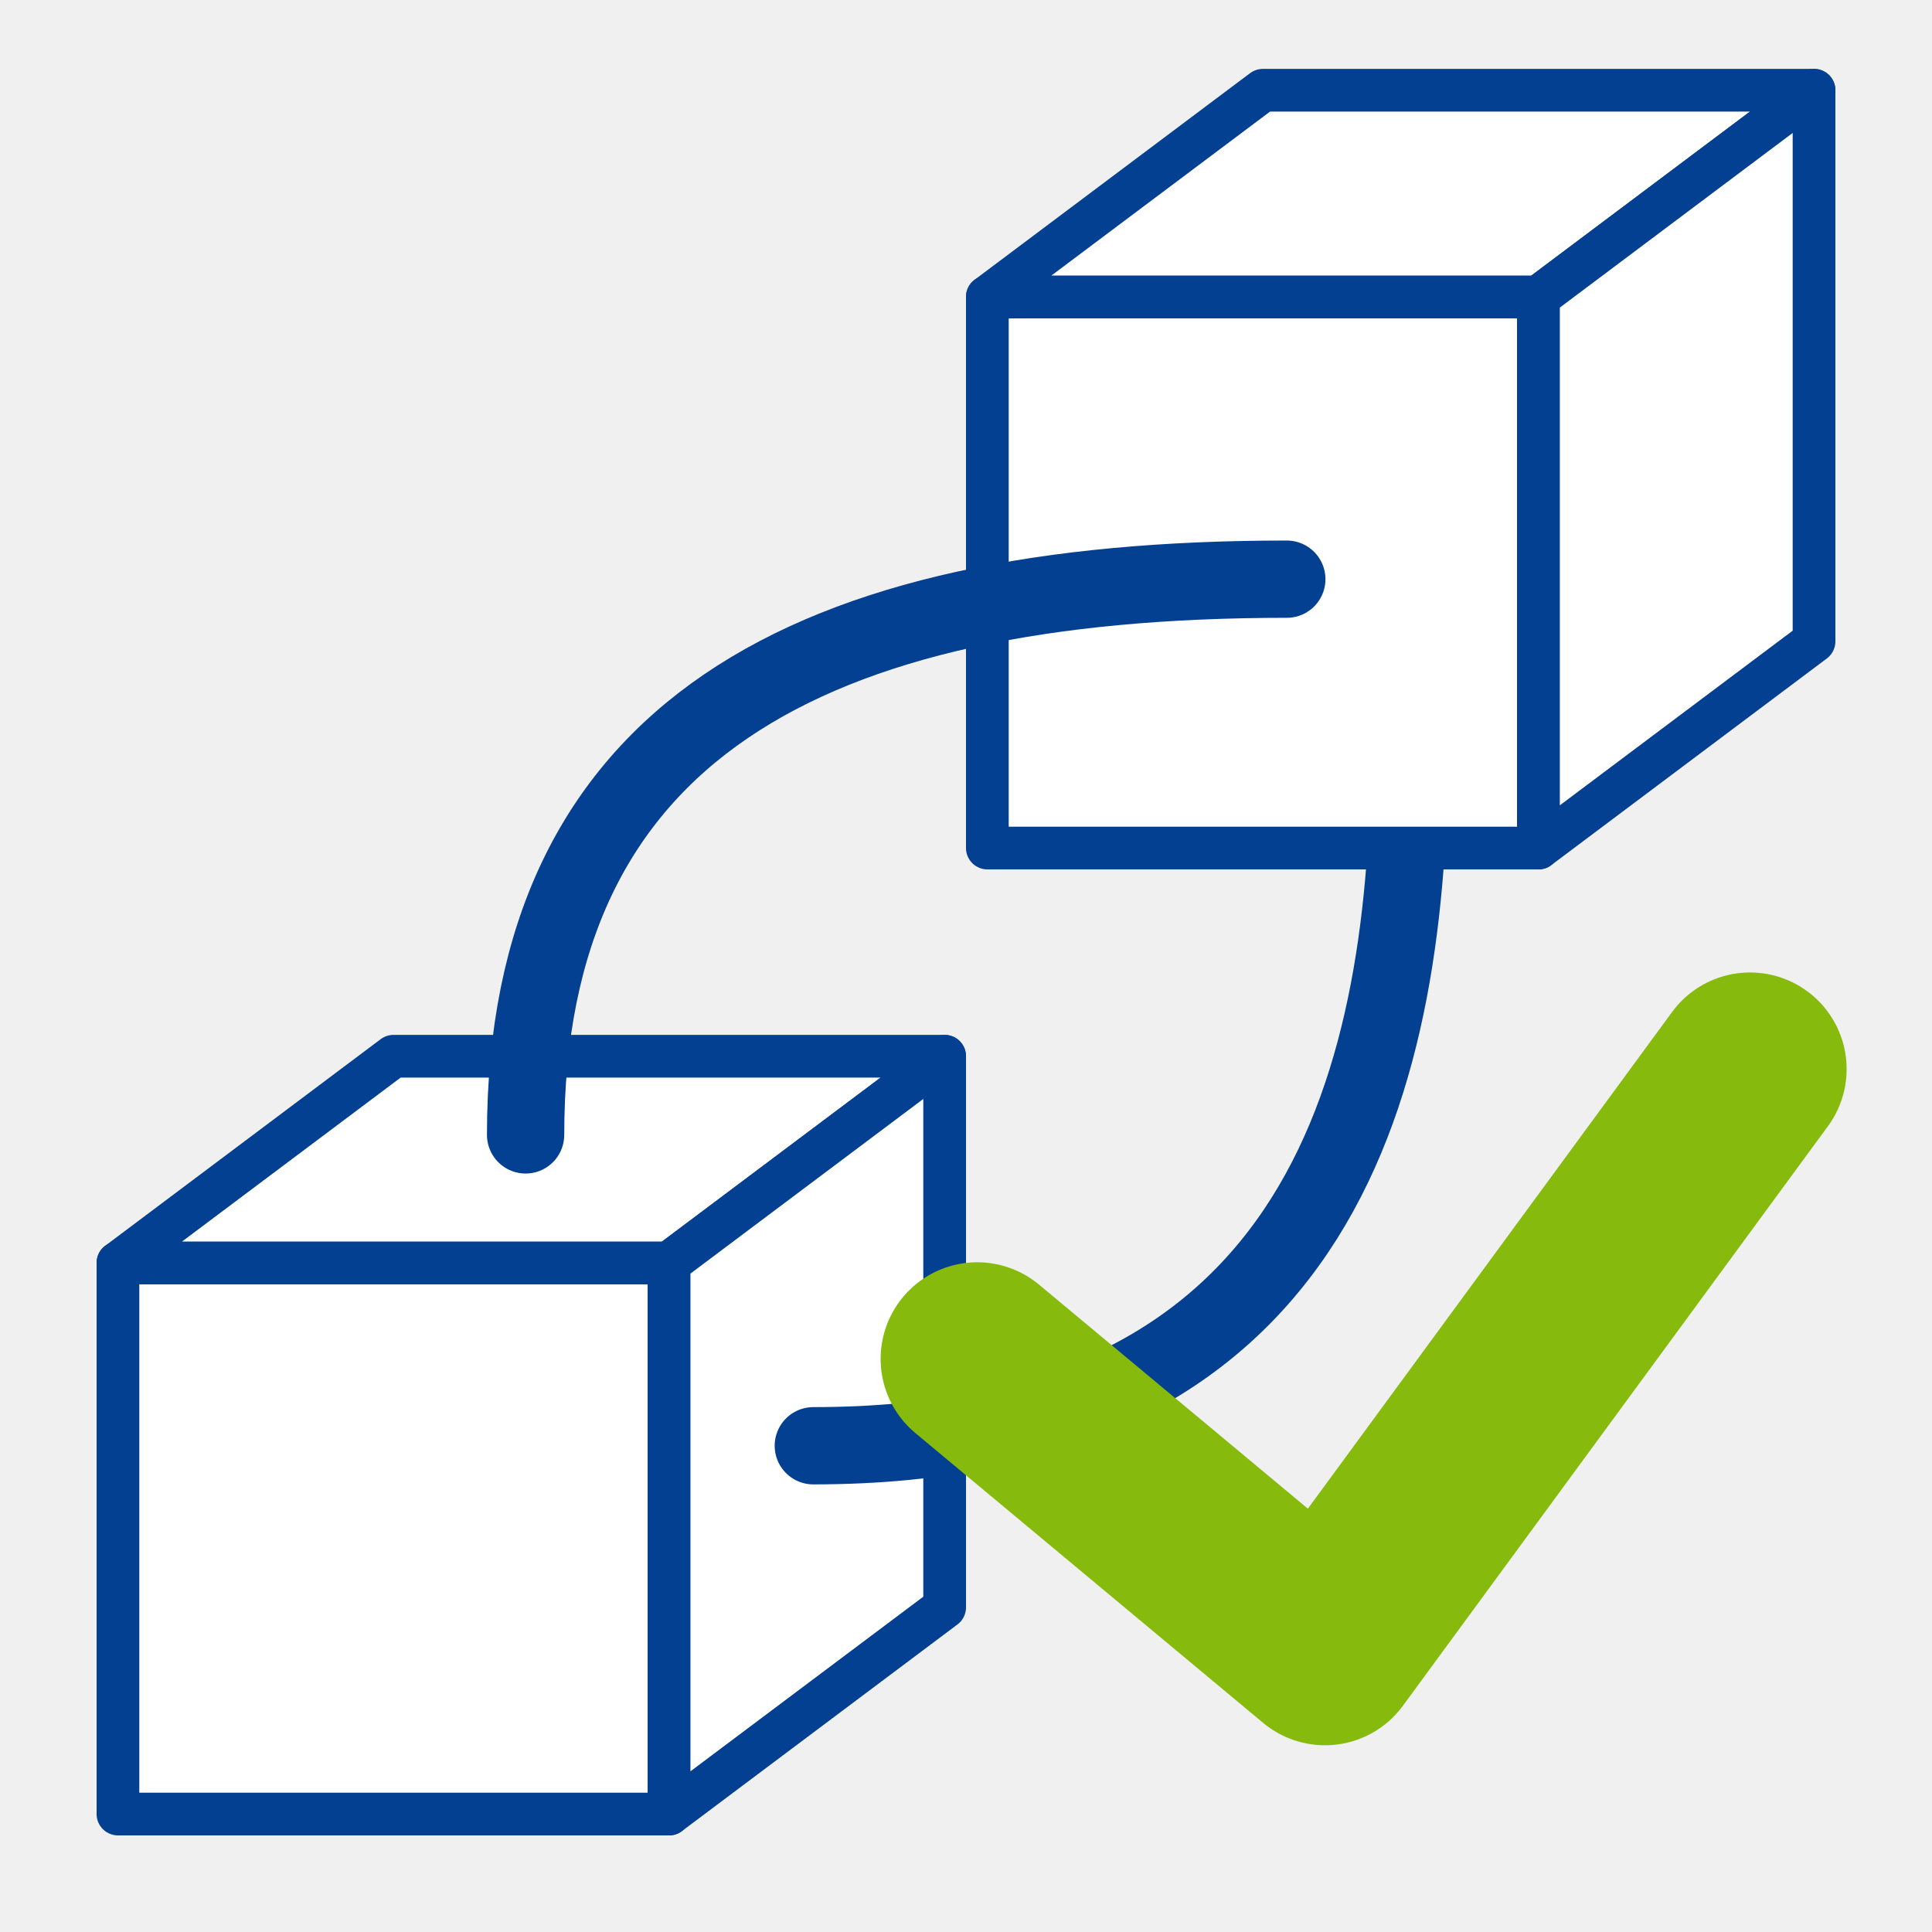
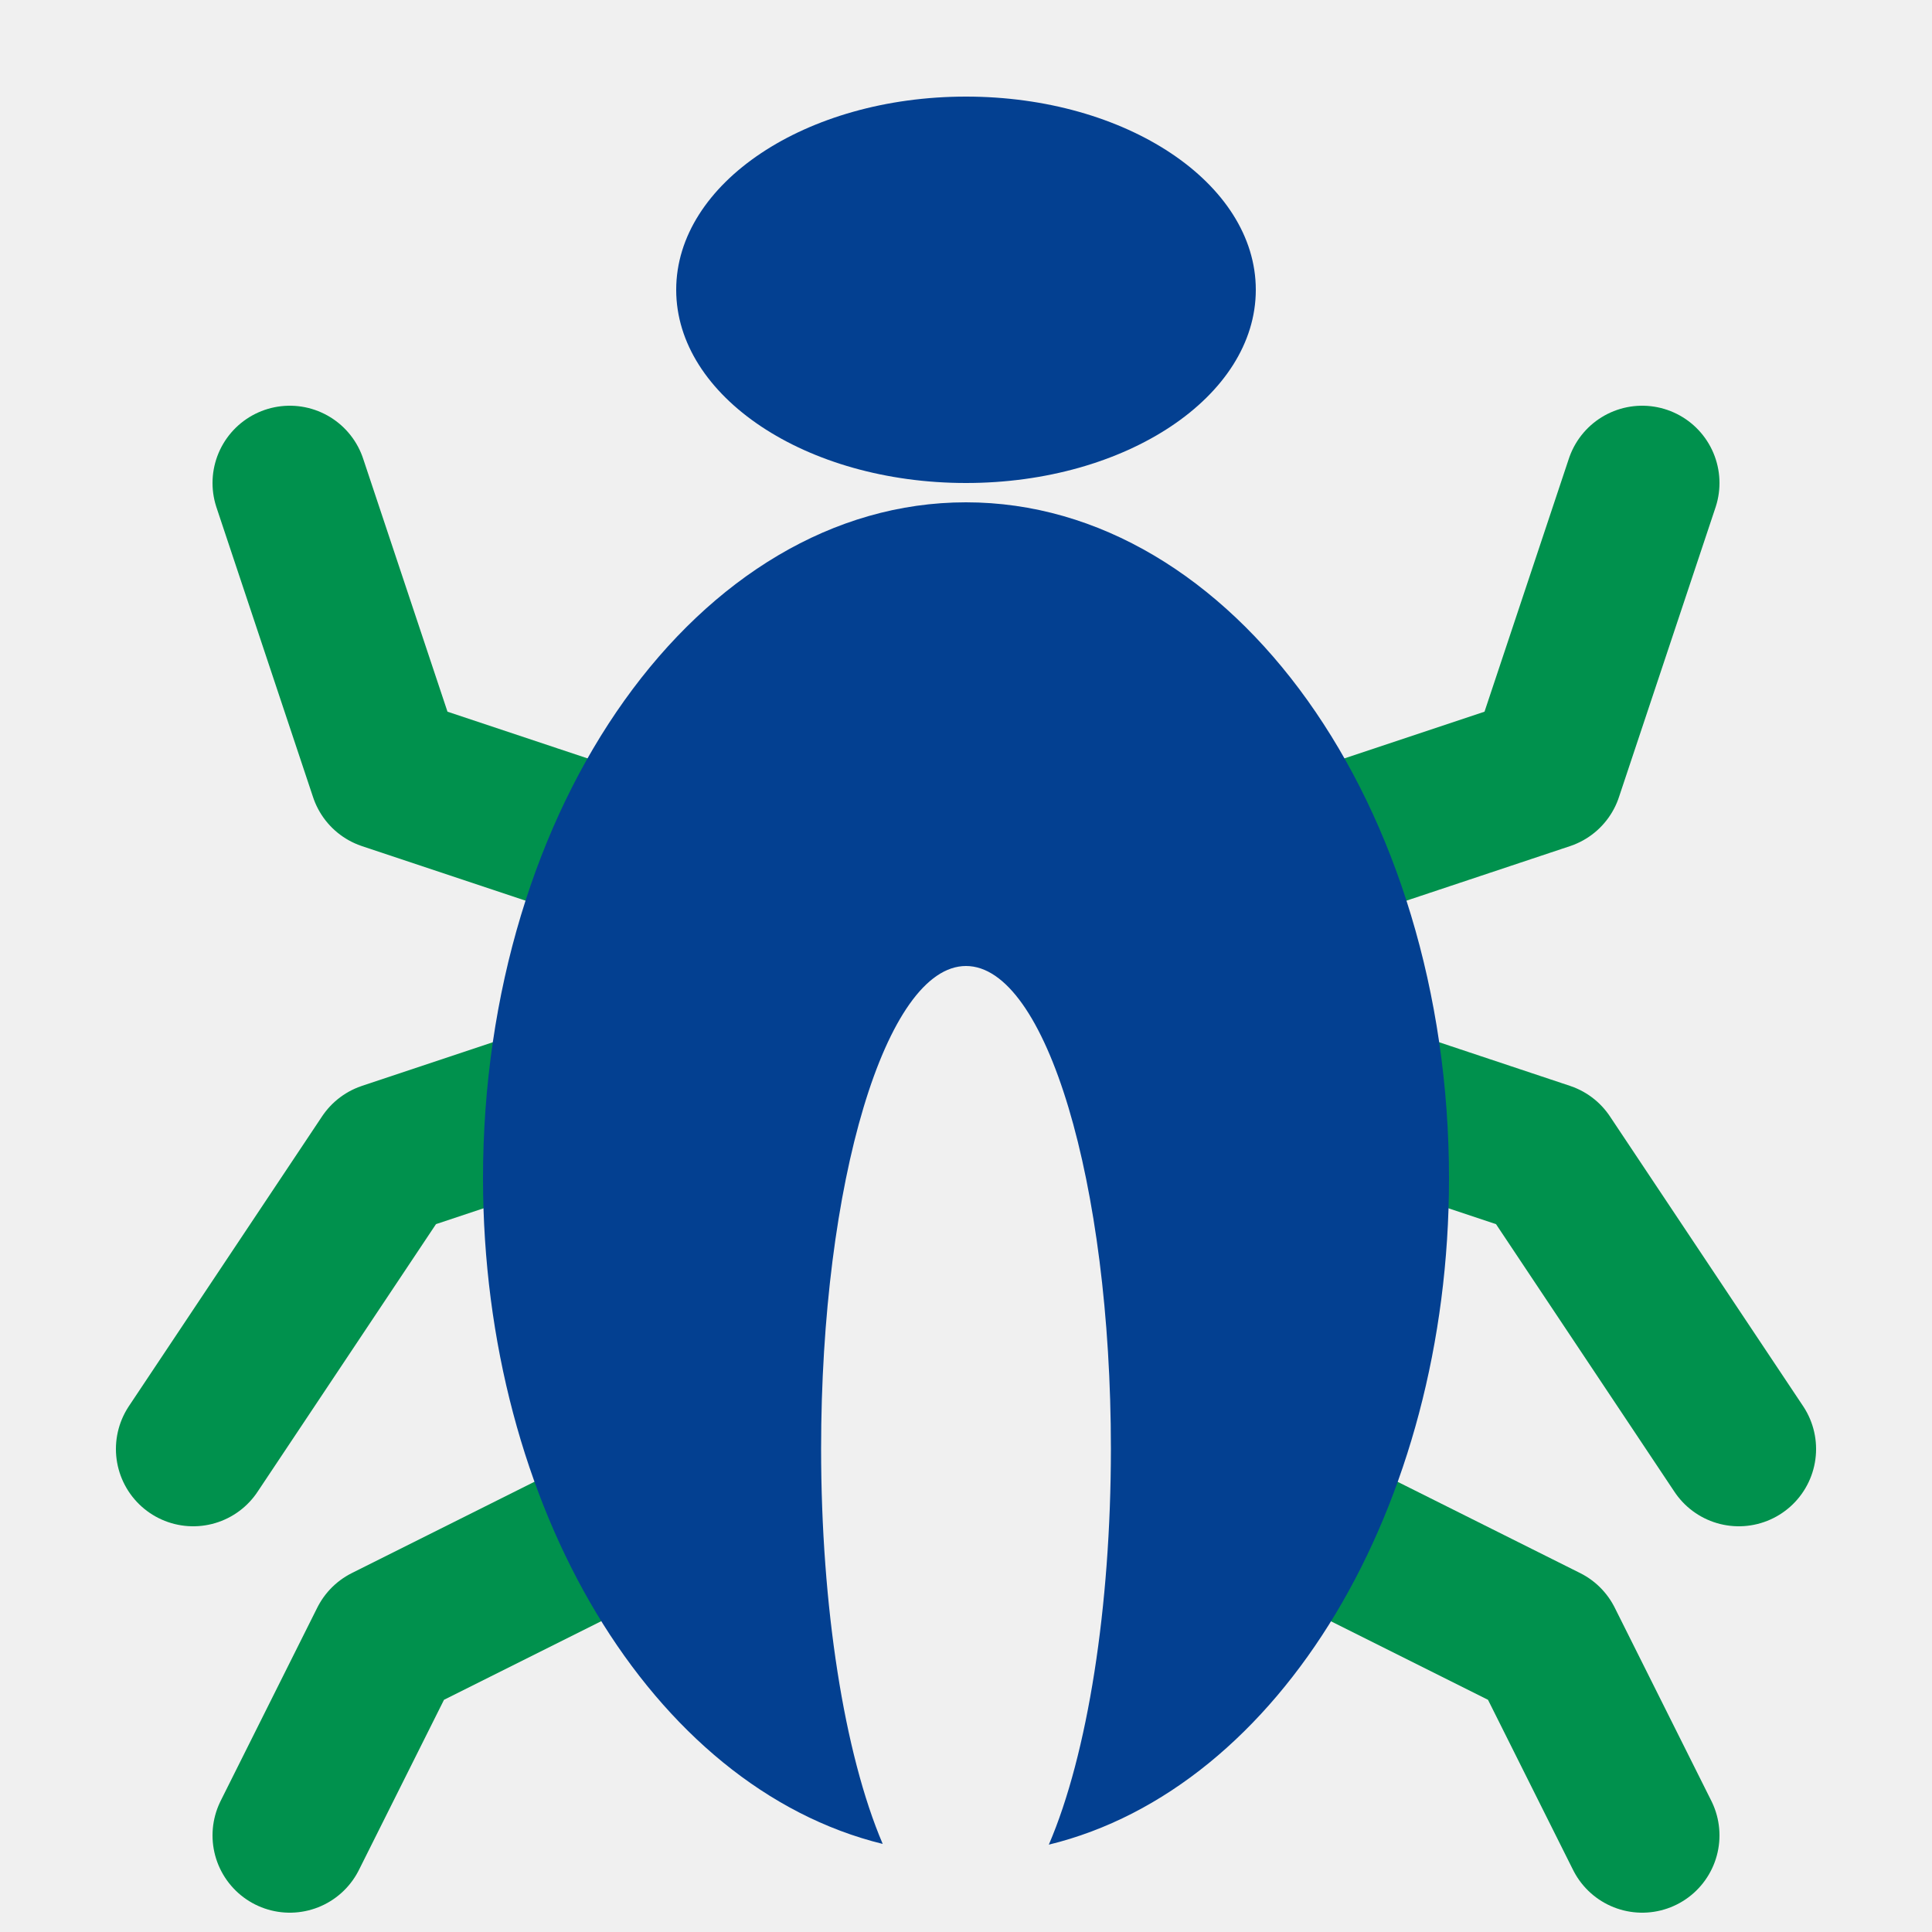
- <svg xmlns="http://www.w3.org/2000/svg" width="100" height="100" id="consistency" version="1.1">
-   <path style="fill:#ffffff;fill-opacity:1;fill-rule:evenodd;stroke:#034091;stroke-width:2.211;stroke-linecap:butt;stroke-linejoin:round;stroke-miterlimit:4;stroke-dasharray:none;stroke-opacity:1" d="m 6.105,65.368 0,28.526 28.526,0 0,-28.526 z" />
-   <path style="fill:#ffffff;fill-opacity:1;fill-rule:evenodd;stroke:#034091;stroke-width:2.211;stroke-linecap:butt;stroke-linejoin:round;stroke-miterlimit:4;stroke-dasharray:none;stroke-opacity:1" d="m 6.105,65.368 28.526,0 14.263,-10.697 -28.526,0 z" />
-   <path style="fill:#ffffff;fill-opacity:1;fill-rule:evenodd;stroke:#034091;stroke-width:2.211;stroke-linecap:butt;stroke-linejoin:round;stroke-miterlimit:4;stroke-dasharray:none;stroke-opacity:1" d="m 34.632,65.368 0,28.526 14.263,-10.697 0,-28.526 z" />
-   <path style="fill:none;fill-rule:evenodd;stroke:#034091;stroke-width:4;stroke-linecap:round;stroke-linejoin:miter;stroke-miterlimit:4;stroke-dasharray:none;stroke-opacity:1" d="m 72.958,38.278 c 0,17.34 -4.24,36.554 -30.861,36.554" />
-   <path style="fill:#ffffff;fill-opacity:1;fill-rule:evenodd;stroke:#034091;stroke-width:2.211;stroke-linecap:butt;stroke-linejoin:round;stroke-miterlimit:4;stroke-dasharray:none;stroke-opacity:1" d="m 51.105,15.368 0,28.526 28.526,0 0,-28.526 z" />
-   <path style="fill:#ffffff;fill-opacity:1;fill-rule:evenodd;stroke:#034091;stroke-width:2.211;stroke-linecap:butt;stroke-linejoin:round;stroke-miterlimit:4;stroke-dasharray:none;stroke-opacity:1" d="m 51.105,15.368 28.526,0 14.263,-10.697 -28.526,0 z" />
-   <path style="fill:#ffffff;fill-opacity:1;fill-rule:evenodd;stroke:#034091;stroke-width:2.211;stroke-linecap:butt;stroke-linejoin:round;stroke-miterlimit:4;stroke-dasharray:none;stroke-opacity:1" d="m 79.631,15.368 0,28.526 14.263,-10.697 0,-28.526 z" />
-   <path style="fill:none;fill-rule:evenodd;stroke:#034091;stroke-width:4;stroke-linecap:round;stroke-linejoin:miter;stroke-miterlimit:4;stroke-dasharray:none;stroke-opacity:1" d="m 66.605,29.978 c -24.868,0 -39.4,7.94 -39.4,28.764" />
-   <path style="fill:none;fill-rule:evenodd;stroke:#86ba0c;stroke-width:10;stroke-linecap:round;stroke-linejoin:round;stroke-miterlimit:4;stroke-dasharray:none;stroke-opacity:1" d="m 50.581,70.335 18,15 22,-30" />
+ <svg xmlns="http://www.w3.org/2000/svg" xmlns:xlink="http://www.w3.org/1999/xlink" width="100" height="100" id="inconsistency" version="1.1">
+   <defs id="defs3">
+     <linearGradient id="linearGradient4159">
+       <stop id="stop4161" offset="0" style="stop-color:#ff0000;stop-opacity:1;" />
+       <stop id="stop4163" offset="1" style="stop-color:#ffffff;stop-opacity:1" />
+     </linearGradient>
+     <linearGradient id="linearGradient4165" xlink:href="#linearGradient4159" x1="50" y1="50" x2="0" y2="0" gradientUnits="userSpaceOnUse" />
+   </defs>
+   <path style="fill:none;fill-rule:evenodd;stroke:#00914d;stroke-width:8;stroke-linecap:round;stroke-linejoin:round;stroke-miterlimit:4;stroke-dasharray:none;stroke-opacity:1" d="m 15,95 5,-10 10,-5 m 40,0 10,5 5,10" id="path4151" />
+   <path style="fill:none;fill-rule:evenodd;stroke:#00914d;stroke-width:8;stroke-linecap:round;stroke-linejoin:round;stroke-miterlimit:4;stroke-dasharray:none;stroke-opacity:1" d="M 10,75 20,60 35,55 m 30,0 15,5 10,15" id="path4153" />
+   <path style="fill:none;fill-rule:evenodd;stroke:#00914d;stroke-width:8;stroke-linecap:round;stroke-linejoin:round;stroke-miterlimit:4;stroke-dasharray:none;stroke-opacity:1" d="m 15,25 5,15 15,5 m 30,0 15,-5 5,-15" id="path4155" />
+   <path style="fill:#034091;fill-opacity:1;stroke:none;stroke-width:10;stroke-linecap:round;stroke-linejoin:round;stroke-miterlimit:4;stroke-dasharray:none;stroke-dashoffset:0;stroke-opacity:1" d="M 50 26 A 25 35 0 0 0 25 61 A 25 35 0 0 0 45.689 95.441 A 7.5 25 0 0 1 42.5 75 A 7.5 25 0 0 1 50 50 A 7.5 25 0 0 1 57.5 75 A 7.5 25 0 0 1 54.287 95.479 A 25 35 0 0 0 75 61 A 25 35 0 0 0 50 26 z " id="path4149" />
+   <ellipse style="fill:#034091;fill-opacity:1;stroke:none;stroke-width:10;stroke-linecap:round;stroke-linejoin:round;stroke-miterlimit:4;stroke-dasharray:none;stroke-dashoffset:0;stroke-opacity:1" id="path4157" ry="10" rx="15" cy="15" cx="50" />
</svg>
